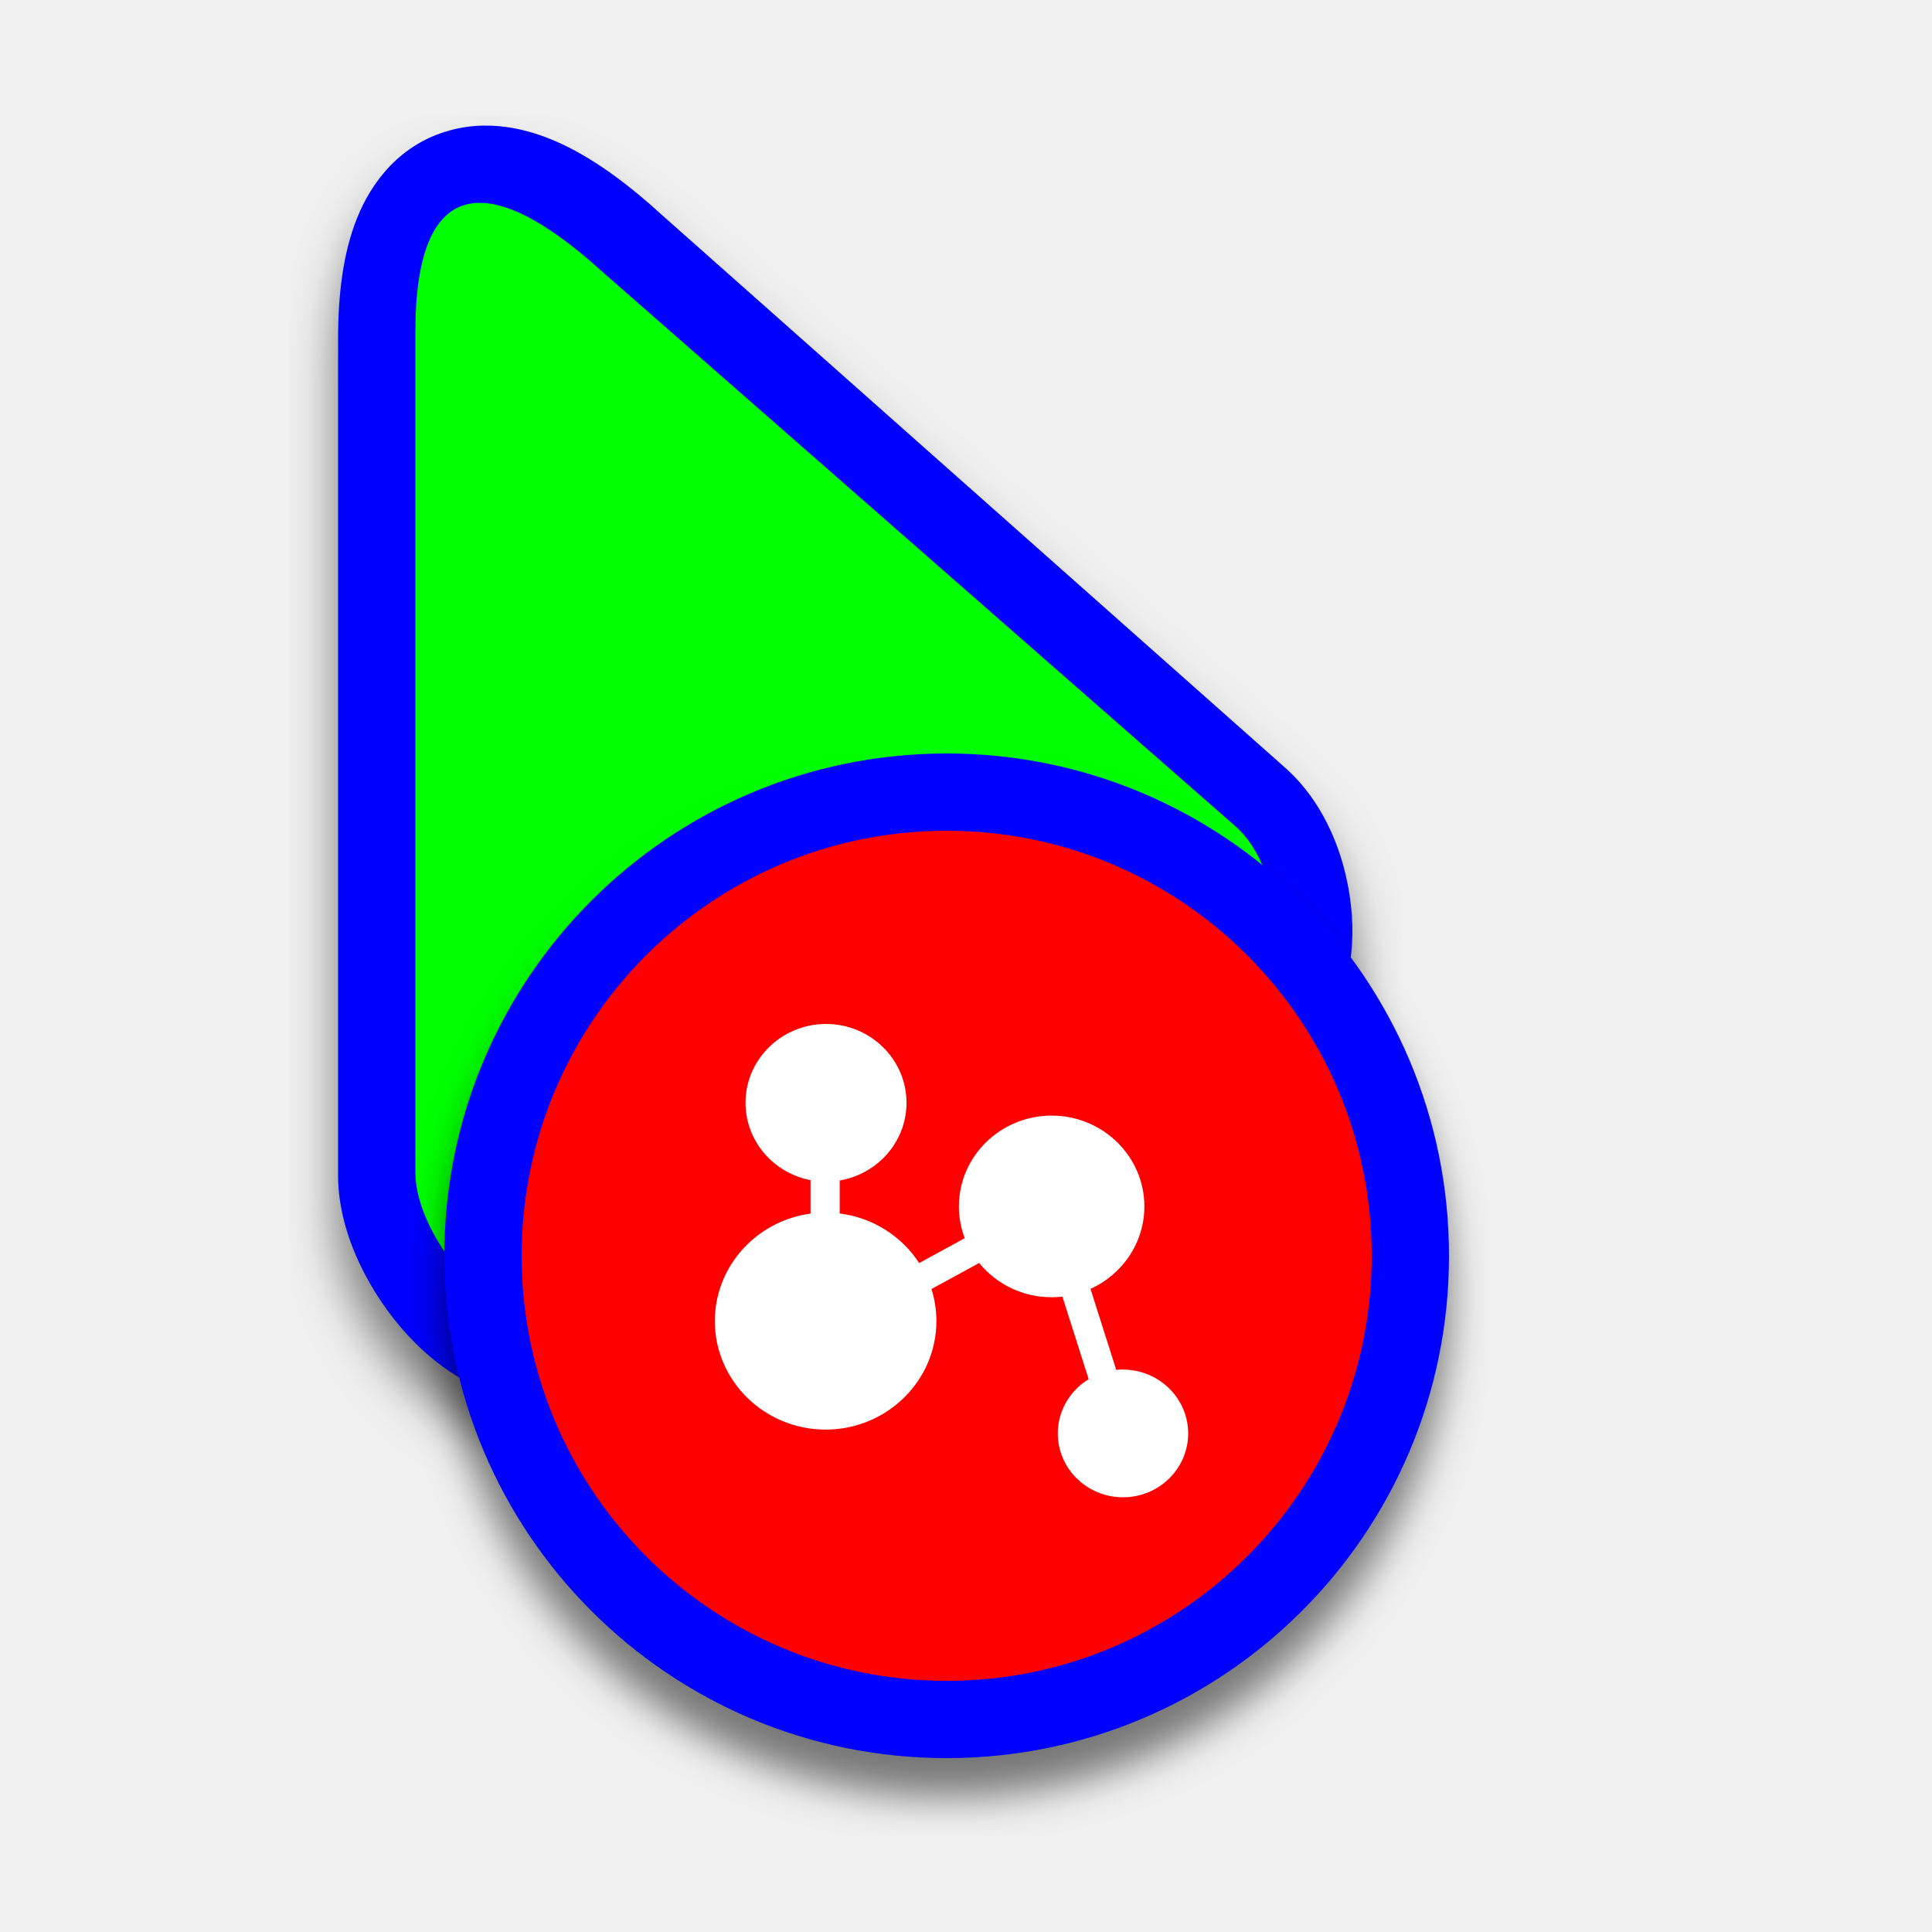
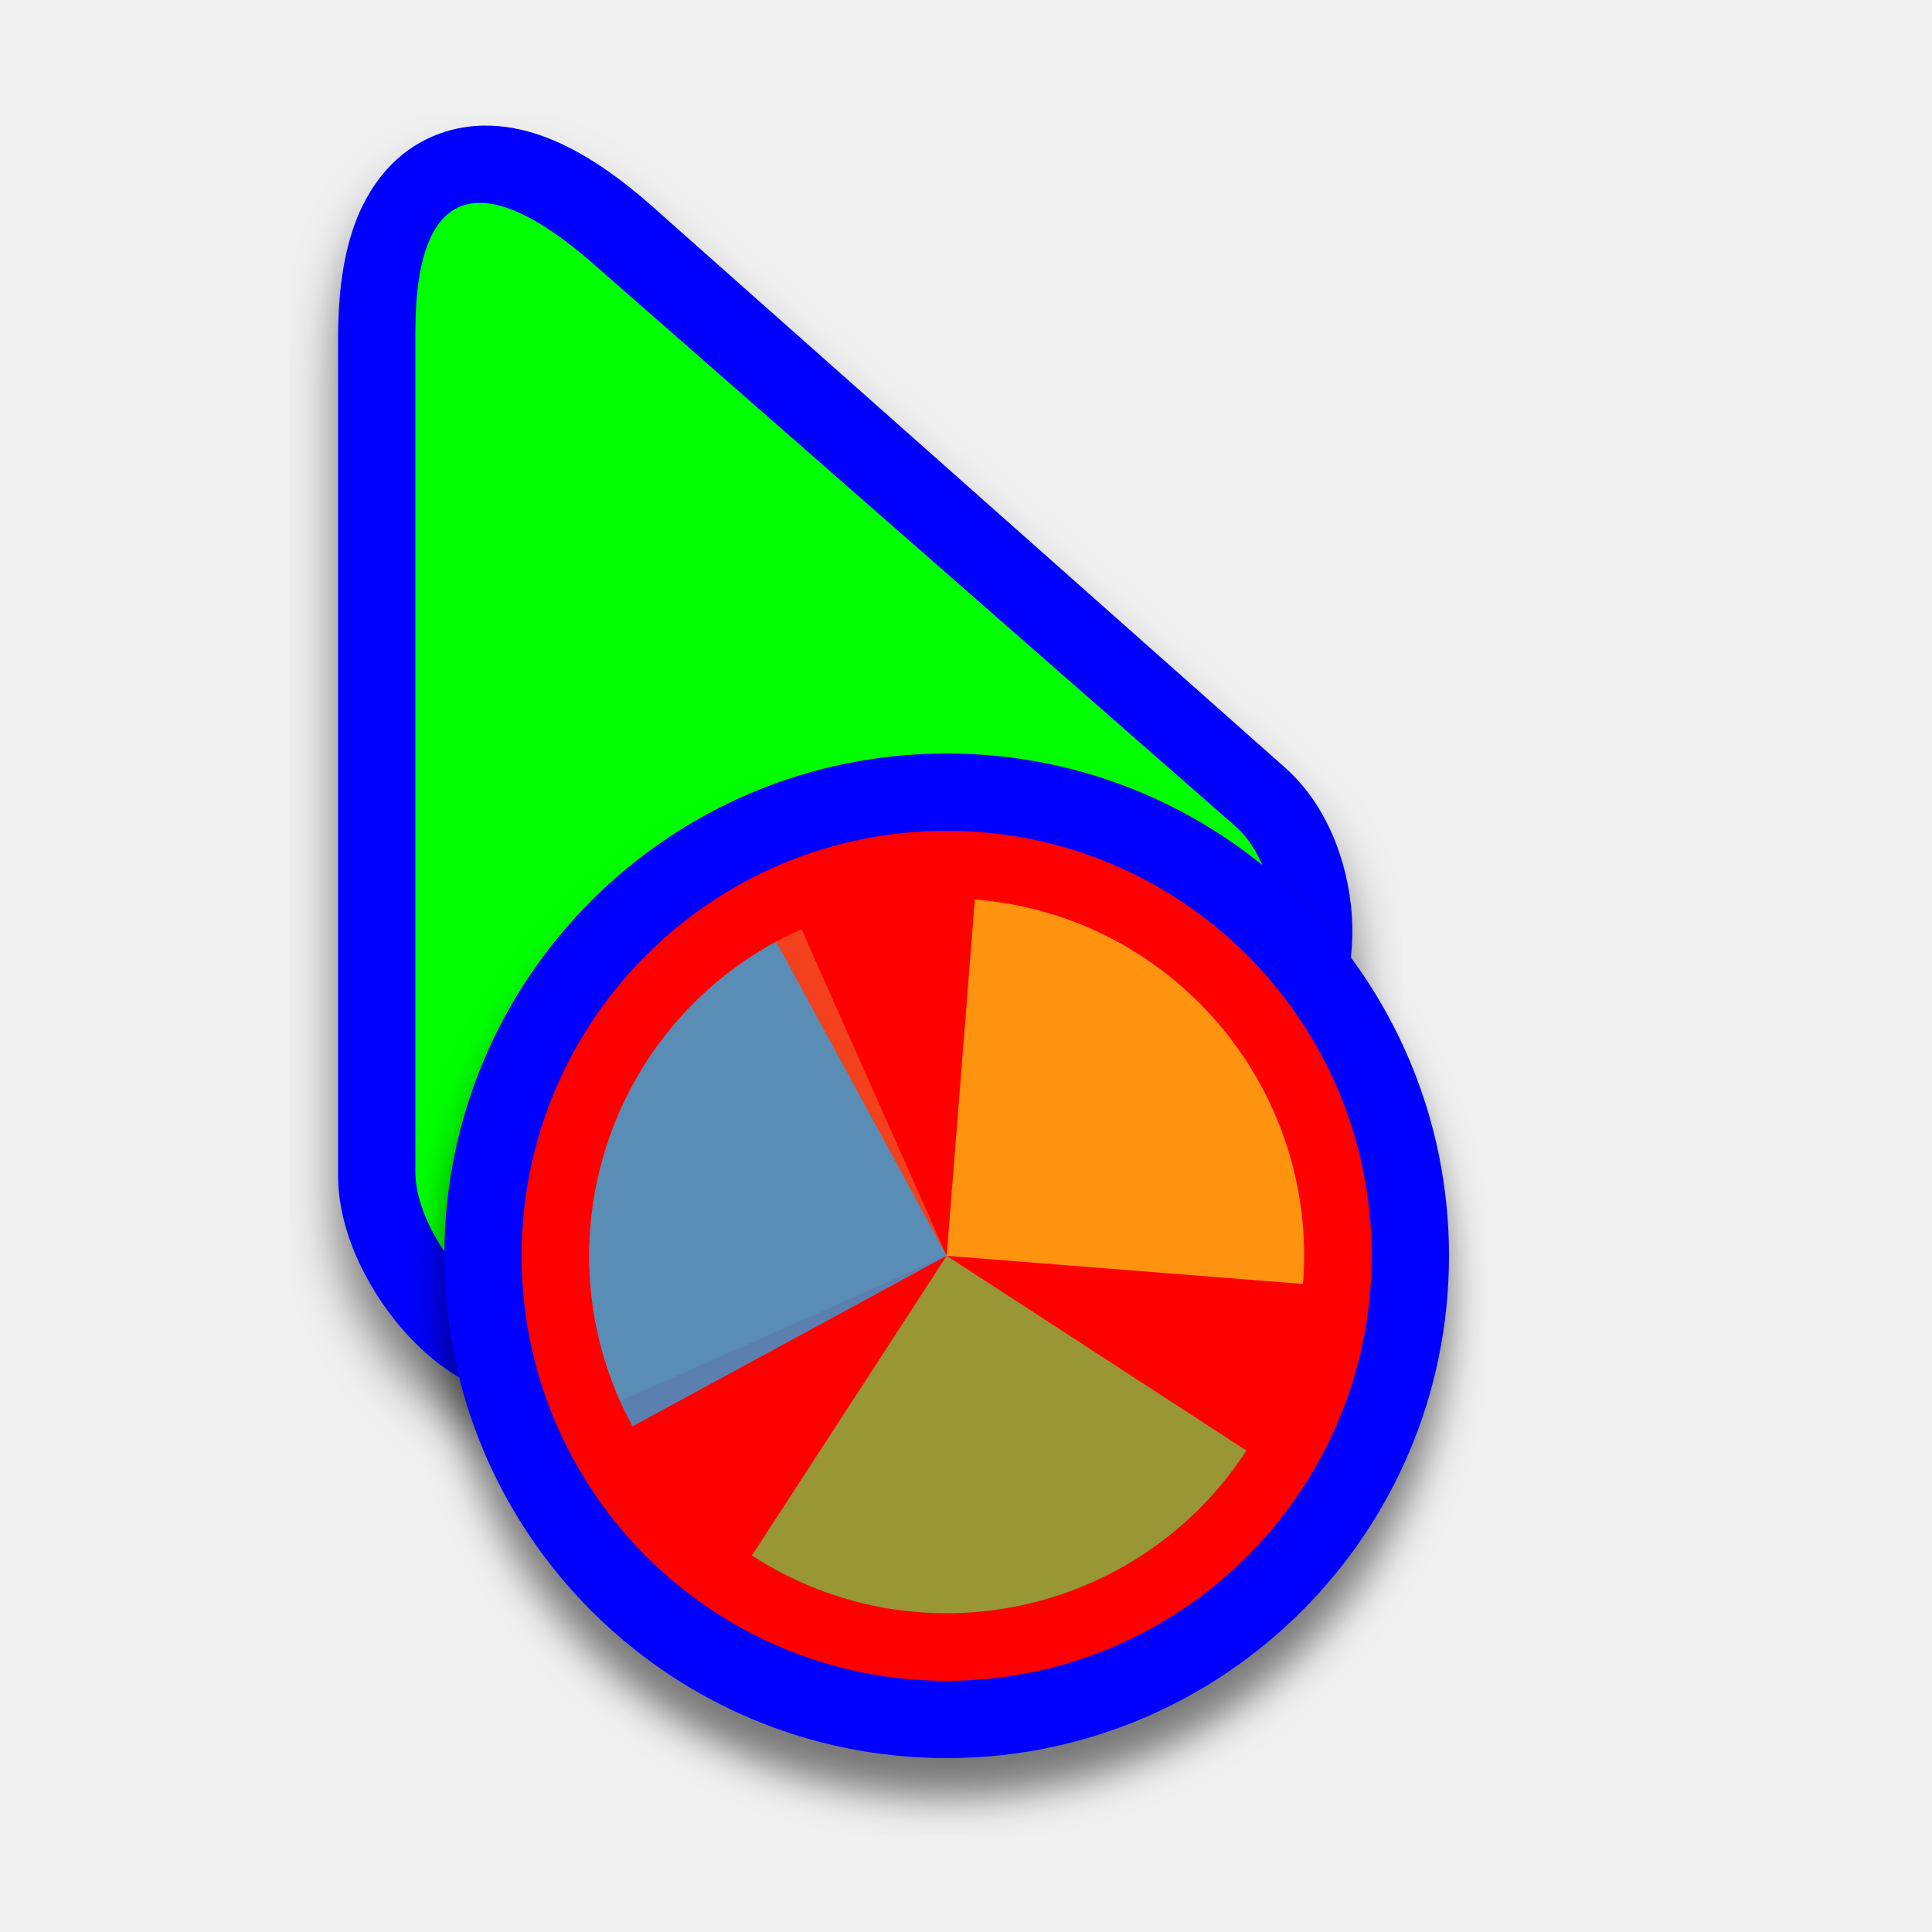
<svg xmlns="http://www.w3.org/2000/svg" width="200" height="200" viewBox="0 0 200 200" fill="none">
  <g filter="url(#filter0_d)">
    <path d="M35.001 121.929L35 121.866V35.066C35 30.563 35.494 26.237 36.959 22.586C38.498 18.749 41.482 14.9 46.542 13.504C51.161 12.229 55.521 13.589 58.716 15.18C62.023 16.825 65.309 19.318 68.488 22.224L133.059 79.494L133.089 79.52C137.869 83.8 139.834 90.428 139.991 95.718C140.133 100.54 138.713 109.139 130.632 112.523C127.449 113.855 123.562 114.01 120.953 114.074C119.434 114.112 117.794 114.113 116.183 114.114L116.143 114.114C114.484 114.116 112.808 114.117 111.076 114.15C103.993 114.283 97.087 114.955 91.413 117.517C85.776 120.061 80.805 124.776 76.042 130.035C75.186 130.981 74.205 132.095 73.218 133.216C71.863 134.756 70.494 136.311 69.41 137.472C67.572 139.44 64.796 142.29 61.497 143.779C57.202 145.718 52.956 145.076 49.774 143.731C46.688 142.426 44.129 140.304 42.181 138.186C38.517 134.202 35.09 128.058 35.001 121.929Z" fill="#0000FF" />
  </g>
  <path d="M43 34.368C43 18.308 50.481 17.399 62.207 28.005L127.935 85.576C132.894 89.96 133.798 101.636 127.935 104.06C122.071 106.484 102.841 102.476 87.819 109.173C72.797 115.869 63.467 132.844 57.391 135.553C51.314 138.262 43.097 128.045 43 121.493L43 34.368Z" fill="#00FF00" />
  <g filter="url(#filter1_d)">
    <path d="M150 130C150 158.719 126.719 182 98 182C69.281 182 46 158.719 46 130C46 101.281 69.281 78 98 78C126.719 78 150 101.281 150 130Z" fill="#0000FF" />
    <path d="M142 130C142 154.301 122.301 174 98 174C73.7 174 54 154.301 54 130C54 105.699 73.7 86 98 86C122.301 86 142 105.699 142 130Z" fill="#FF0000" />
-     <path d="M116.251 141.766C116.016 141.766 115.782 141.779 115.553 141.809L112.887 133.425C113.923 132.955 114.857 132.312 115.654 131.531C117.391 129.828 118.466 127.479 118.466 124.889C118.466 119.704 114.159 115.486 108.865 115.486C106.221 115.486 103.822 116.539 102.083 118.24C100.342 119.943 99.265 122.295 99.265 124.889C99.265 126.045 99.48 127.153 99.871 128.177L95.152 130.75C93.364 127.995 90.383 126.05 86.927 125.619V122.202C88.633 121.914 90.164 121.119 91.348 119.978C92.886 118.497 93.842 116.436 93.842 114.161C93.842 109.661 90.104 106 85.509 106C83.186 106 81.082 106.936 79.57 108.443C78.091 109.916 77.176 111.936 77.176 114.161C77.176 118.126 80.077 121.437 83.909 122.17V125.632C81.375 125.972 79.102 127.123 77.374 128.811C75.29 130.845 74 133.658 74 136.76C74 142.954 79.145 147.992 85.468 147.992C88.636 147.992 91.507 146.728 93.584 144.687C95.655 142.655 96.936 139.85 96.936 136.76C96.936 135.605 96.757 134.49 96.424 133.44L101.361 130.746C103.122 132.905 105.831 134.291 108.865 134.291C109.242 134.291 109.615 134.263 109.982 134.234L112.698 142.774C112.284 143.027 111.898 143.32 111.55 143.653C110.289 144.855 109.503 146.535 109.503 148.391C109.503 152.035 112.531 155 116.252 155C118.147 155 119.862 154.231 121.089 152.996C122.273 151.805 123 150.179 123 148.391C123 144.746 119.972 141.781 116.252 141.781L116.251 141.766Z" fill="white" />
+     <g transform="translate(98  130)">
+       <g transform="scale(0.74)">
+         <g transform="translate(-50 -50)">
+           <g transform="rotate(246.039 50 50)">
+             <animateTransform attributeName="transform" type="rotate" repeatCount="indefinite" values="0 50 50;360 50 50" keyTimes="0;1" dur="0.758s" />
+             <path fill-opacity="0.8" fill="#f05125" d="M50 50L50 0A50 50 0 0 1 100 50Z" />
+           </g>
+           <g transform="rotate(274.52 50 50)">
+             <animateTransform attributeName="transform" type="rotate" repeatCount="indefinite" values="0 50 50;360 50 50" keyTimes="0;1" dur="1.01s" />
+             <path fill-opacity="0.8" fill="#fdb813" d="M50 50L50 0A50 50 0 0 1 100 50Z" transform="rotate(90 50 50)" />
+           </g>
+           <g transform="rotate(303.015 50 50)">
+             <animateTransform attributeName="transform" type="rotate" repeatCount="indefinite" values="0 50 50;360 50 50" keyTimes="0;1" dur="1.515s" />
+             <path fill-opacity="0.8" fill="#7fbb42" d="M50 50L50 0A50 50 0 0 1 100 50Z" transform="rotate(180 50 50)" />
+           </g>
+           <g transform="rotate(331.507 50 50)">
+             <animateTransform attributeName="transform" type="rotate" repeatCount="indefinite" values="0 50 50;360 50 50" keyTimes="0;1" dur="3.03s" />
+             <path fill-opacity="0.8" fill="#32a0da" d="M50 50L50 0A50 50 0 0 1 100 50Z" transform="rotate(270 50 50)" />
+           </g>
+         </g>
+       </g>
+     </g>
  </g>
  <defs>
    <filter id="filter0_d" x="30" y="12" width="115" height="142" filterUnits="userSpaceOnUse" color-interpolation-filters="sRGB">
      <feFlood flood-opacity="0" result="BackgroundImageFix" />
      <feColorMatrix in="SourceAlpha" type="matrix" values="0 0 0 0 0 0 0 0 0 0 0 0 0 0 0 0 0 0 127 0" />
      <feOffset dy="4" />
      <feGaussianBlur stdDeviation="2.5" />
      <feColorMatrix type="matrix" values="0 0 0 0 0 0 0 0 0 0 0 0 0 0 0 0 0 0 0.5 0" />
      <feBlend mode="normal" in2="BackgroundImageFix" result="effect1_dropShadow" />
      <feBlend mode="normal" in="SourceGraphic" in2="effect1_dropShadow" result="shape" />
    </filter>
    <filter id="filter1_d" x="42" y="78" width="112" height="112" filterUnits="userSpaceOnUse" color-interpolation-filters="sRGB">
      <feFlood flood-opacity="0" result="BackgroundImageFix" />
      <feColorMatrix in="SourceAlpha" type="matrix" values="0 0 0 0 0 0 0 0 0 0 0 0 0 0 0 0 0 0 127 0" />
      <feOffset dy="4" />
      <feGaussianBlur stdDeviation="2" />
      <feColorMatrix type="matrix" values="0 0 0 0 0 0 0 0 0 0 0 0 0 0 0 0 0 0 0.5 0" />
      <feBlend mode="normal" in2="BackgroundImageFix" result="effect1_dropShadow" />
      <feBlend mode="normal" in="SourceGraphic" in2="effect1_dropShadow" result="shape" />
    </filter>
  </defs>
</svg>
